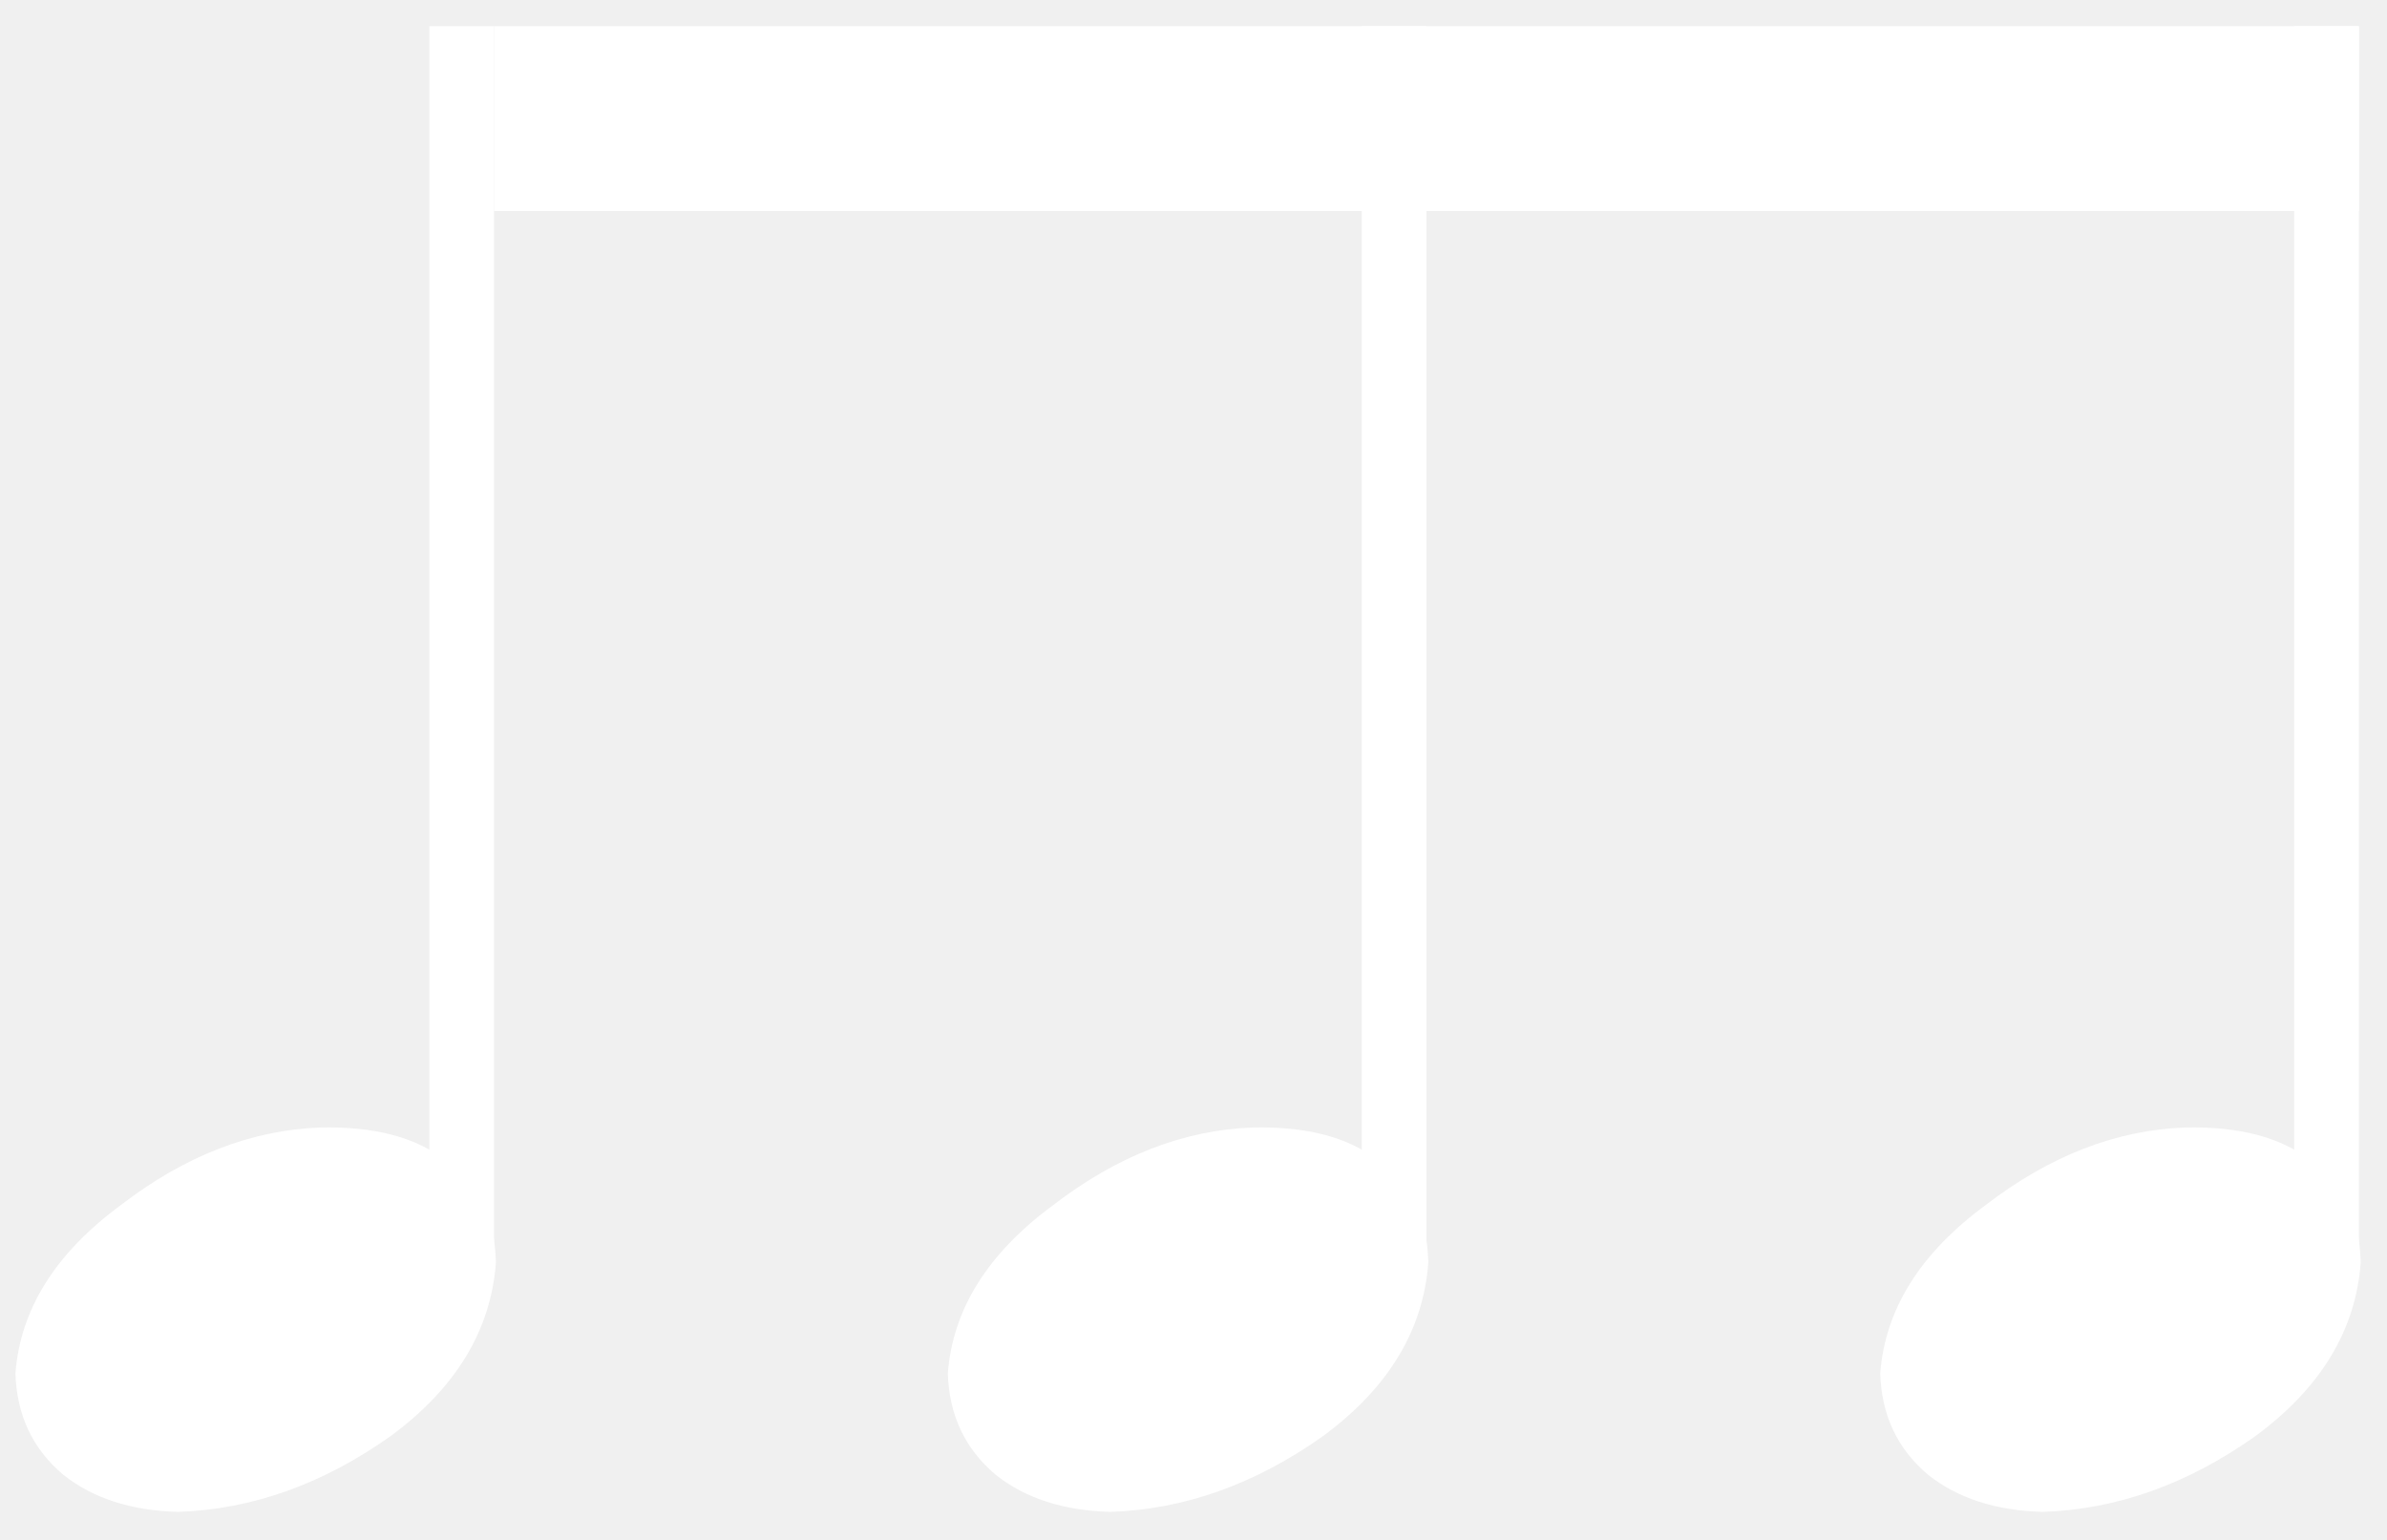
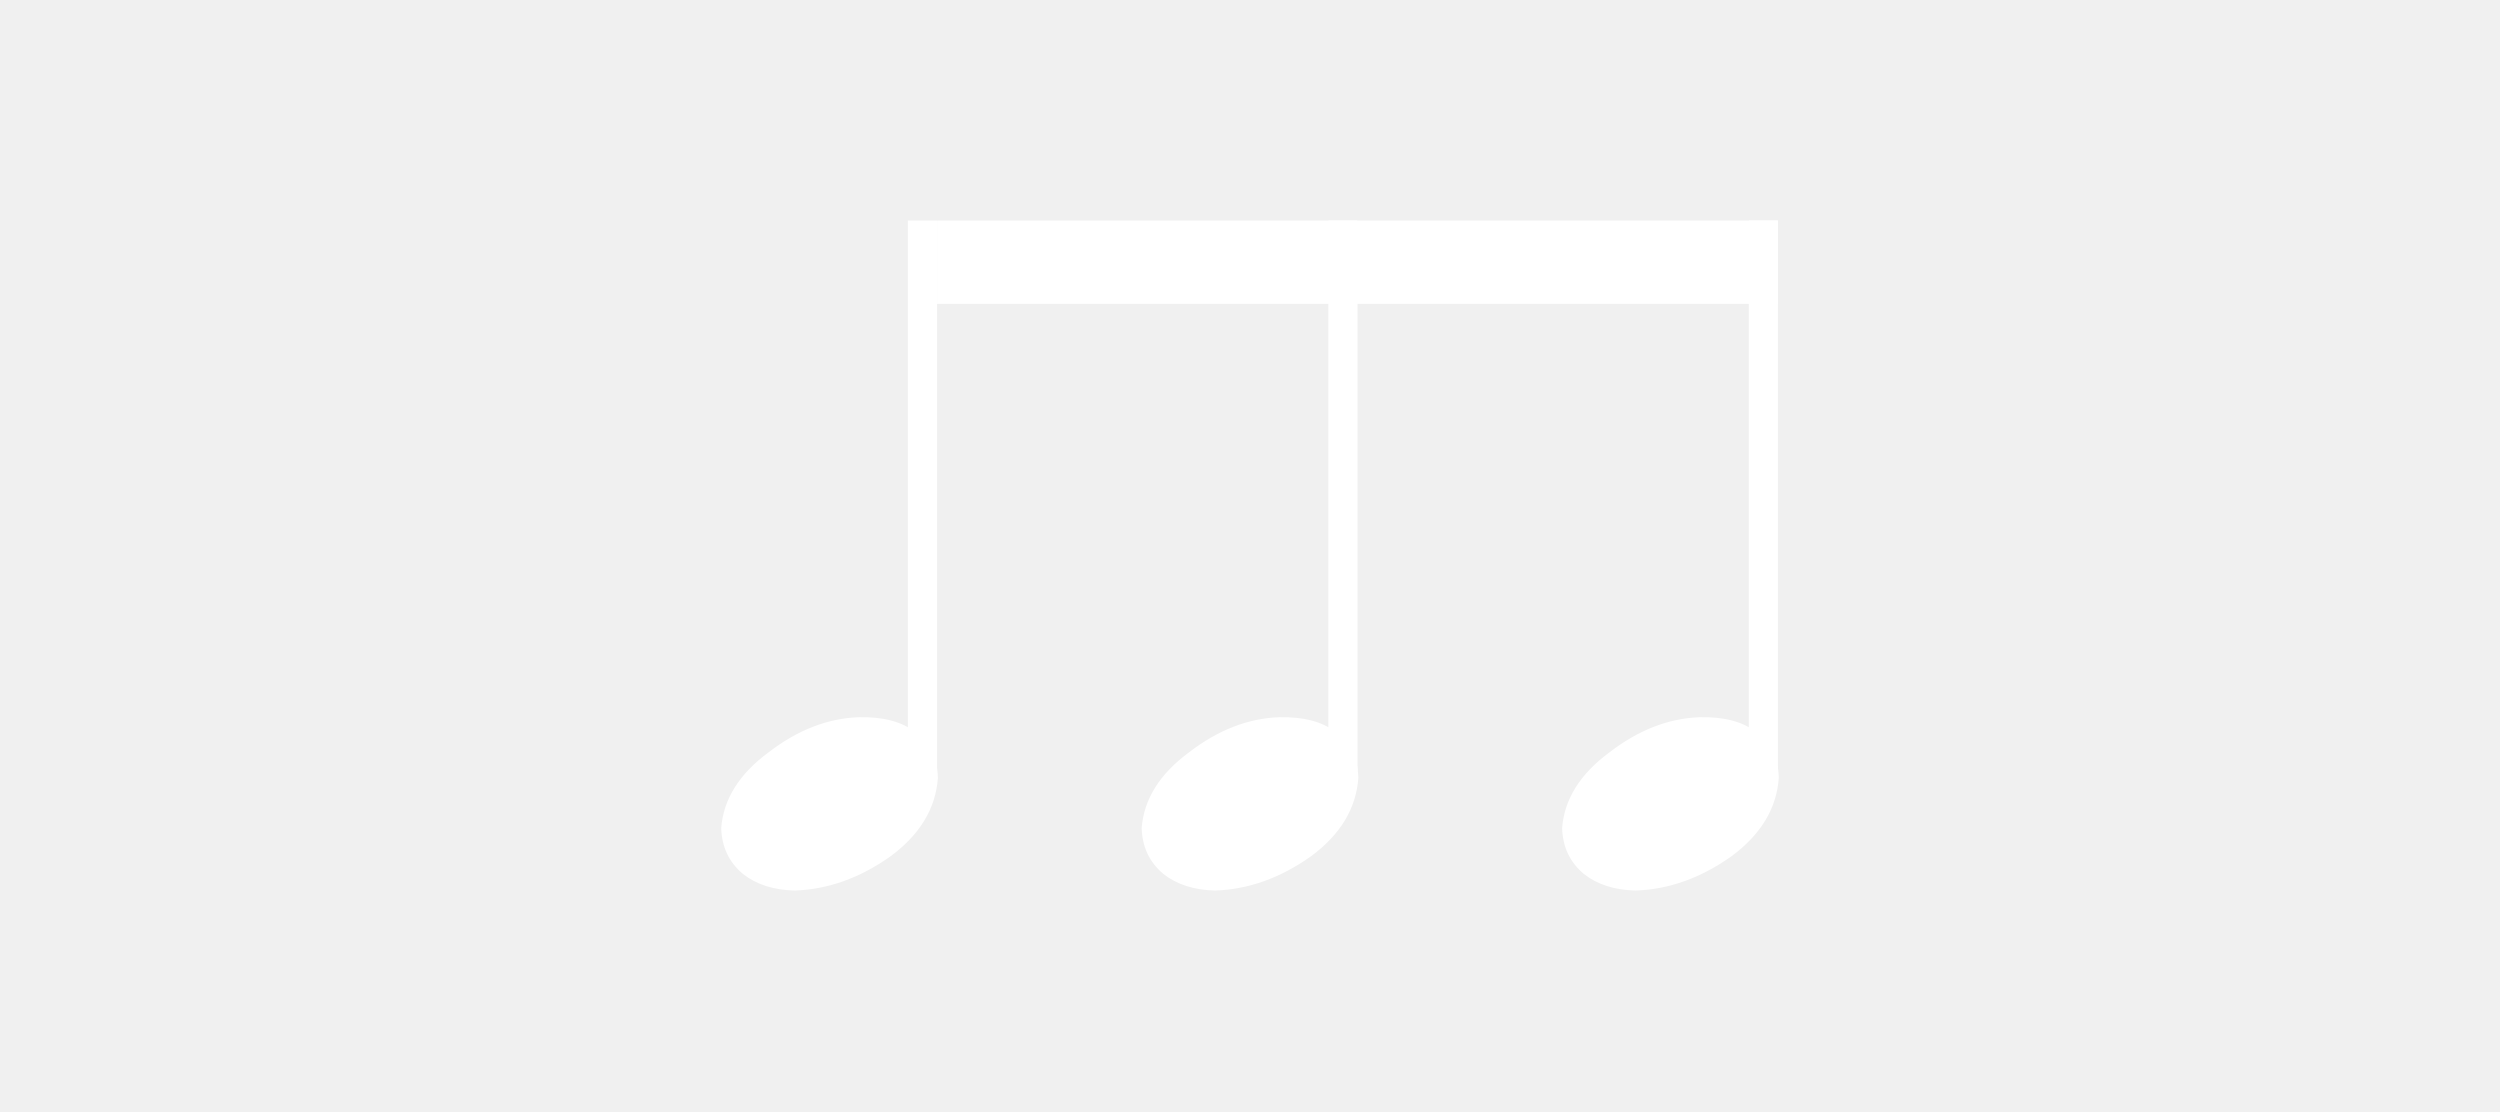
- <svg xmlns="http://www.w3.org/2000/svg" width="62" height="40" viewBox="0 0 62 40" fill="none">
-   <path d="M12.832 0.68H11.152V32.36H12.832V0.68Z" fill="white" />
-   <path d="M12.881 32.792C12.753 34.552 11.841 36.056 10.145 37.304C8.385 38.552 6.545 39.208 4.625 39.272C3.409 39.24 2.417 38.92 1.649 38.312C0.849 37.64 0.433 36.76 0.401 35.672C0.529 34.008 1.441 32.552 3.137 31.304C4.801 30.024 6.529 29.352 8.321 29.288C9.729 29.256 10.817 29.544 11.585 30.152C12.417 30.696 12.849 31.576 12.881 32.792Z" fill="white" />
-   <path d="M37.051 0.68H35.371V32.36H37.051V0.68Z" fill="white" />
-   <path d="M37.099 32.792C36.971 34.552 36.059 36.056 34.363 37.304C32.603 38.552 30.763 39.208 28.843 39.272C27.627 39.24 26.635 38.92 25.867 38.312C25.067 37.64 24.651 36.76 24.619 35.672C24.747 34.008 25.659 32.552 27.355 31.304C29.019 30.024 30.747 29.352 32.539 29.288C33.947 29.256 35.035 29.544 35.803 30.152C36.635 30.696 37.067 31.576 37.099 32.792Z" fill="white" />
-   <path d="M61.269 0.68H59.589V32.36H61.269V0.68Z" fill="white" />
-   <path d="M61.317 32.792C61.189 34.552 60.277 36.056 58.581 37.304C56.821 38.552 54.981 39.208 53.061 39.272C51.845 39.24 50.853 38.92 50.085 38.312C49.285 37.64 48.869 36.76 48.837 35.672C48.965 34.008 49.877 32.552 51.573 31.304C53.237 30.024 54.965 29.352 56.757 29.288C58.165 29.256 59.253 29.544 60.021 30.152C60.853 30.696 61.285 31.576 61.317 32.792Z" fill="white" />
-   <path d="M12.833 0.68V5.48H61.269V0.68H12.833Z" fill="white" />
+ <svg xmlns="http://www.w3.org/2000/svg" width="144" height="64" viewBox="0 0 144 64" fill="none">
+   <path d="M53.974 12.704H52.294V44.384H53.974V12.704Z" fill="white" />
+   <path d="M54.022 44.816C53.894 46.576 52.982 48.08 51.286 49.328C49.526 50.576 47.686 51.232 45.766 51.296C44.55 51.264 43.558 50.944 42.79 50.336C41.99 49.664 41.574 48.784 41.542 47.696C41.67 46.032 42.582 44.576 44.278 43.328C45.942 42.048 47.67 41.376 49.462 41.312C50.87 41.28 51.958 41.568 52.726 42.176C53.558 42.72 53.99 43.6 54.022 44.816Z" fill="white" />
+   <path d="M78.192 12.704H76.512V44.384H78.192V12.704Z" fill="white" />
+   <path d="M78.24 44.816C78.112 46.576 77.2 48.08 75.504 49.328C73.744 50.576 71.904 51.232 69.984 51.296C68.768 51.264 67.776 50.944 67.008 50.336C66.208 49.664 65.792 48.784 65.76 47.696C65.888 46.032 66.8 44.576 68.496 43.328C70.16 42.048 71.888 41.376 73.68 41.312C75.088 41.28 76.176 41.568 76.944 42.176C77.776 42.72 78.208 43.6 78.24 44.816Z" fill="white" />
+   <path d="M102.41 12.704H100.73V44.384H102.41V12.704Z" fill="white" />
+   <path d="M102.458 44.816C102.33 46.576 101.418 48.08 99.722 49.328C97.962 50.576 96.122 51.232 94.202 51.296C92.986 51.264 91.994 50.944 91.226 50.336C90.426 49.664 90.01 48.784 89.978 47.696C90.106 46.032 91.018 44.576 92.714 43.328C94.378 42.048 96.106 41.376 97.898 41.312C99.306 41.28 100.394 41.568 101.162 42.176C101.994 42.72 102.426 43.6 102.458 44.816Z" fill="white" />
+   <path d="M53.974 12.704V17.504H102.41V12.704H53.974Z" fill="white" />
</svg>
